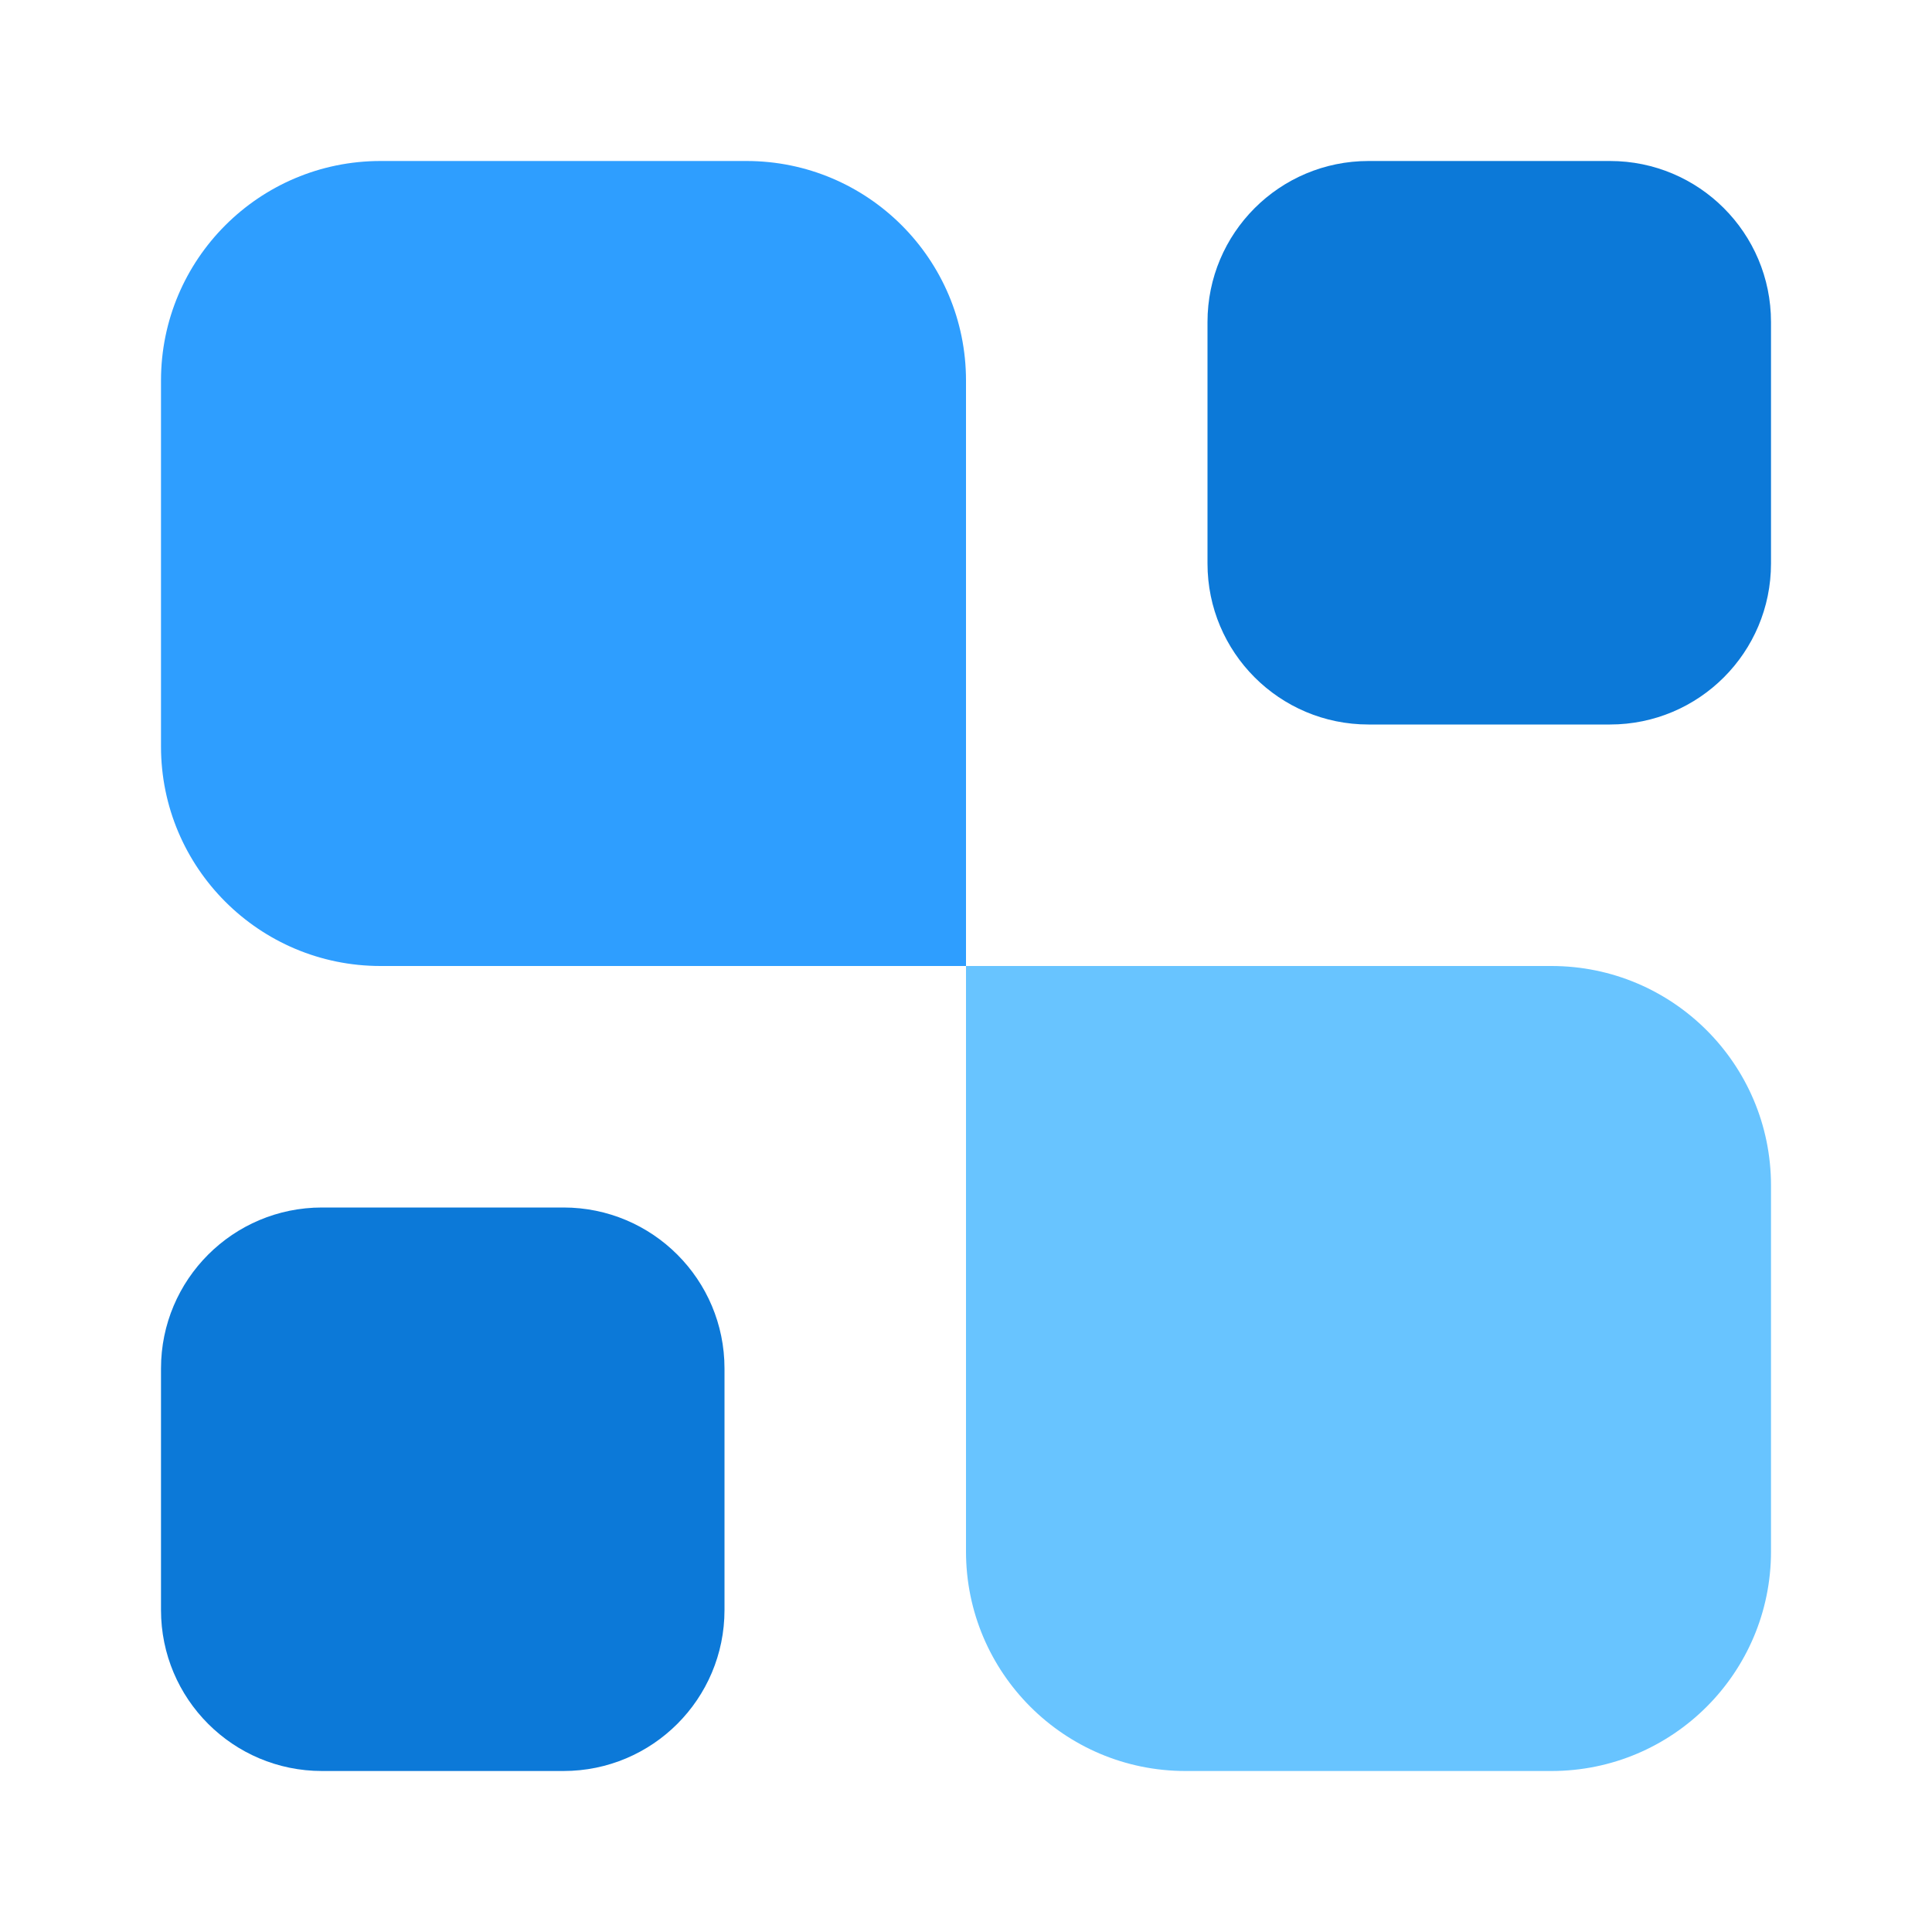
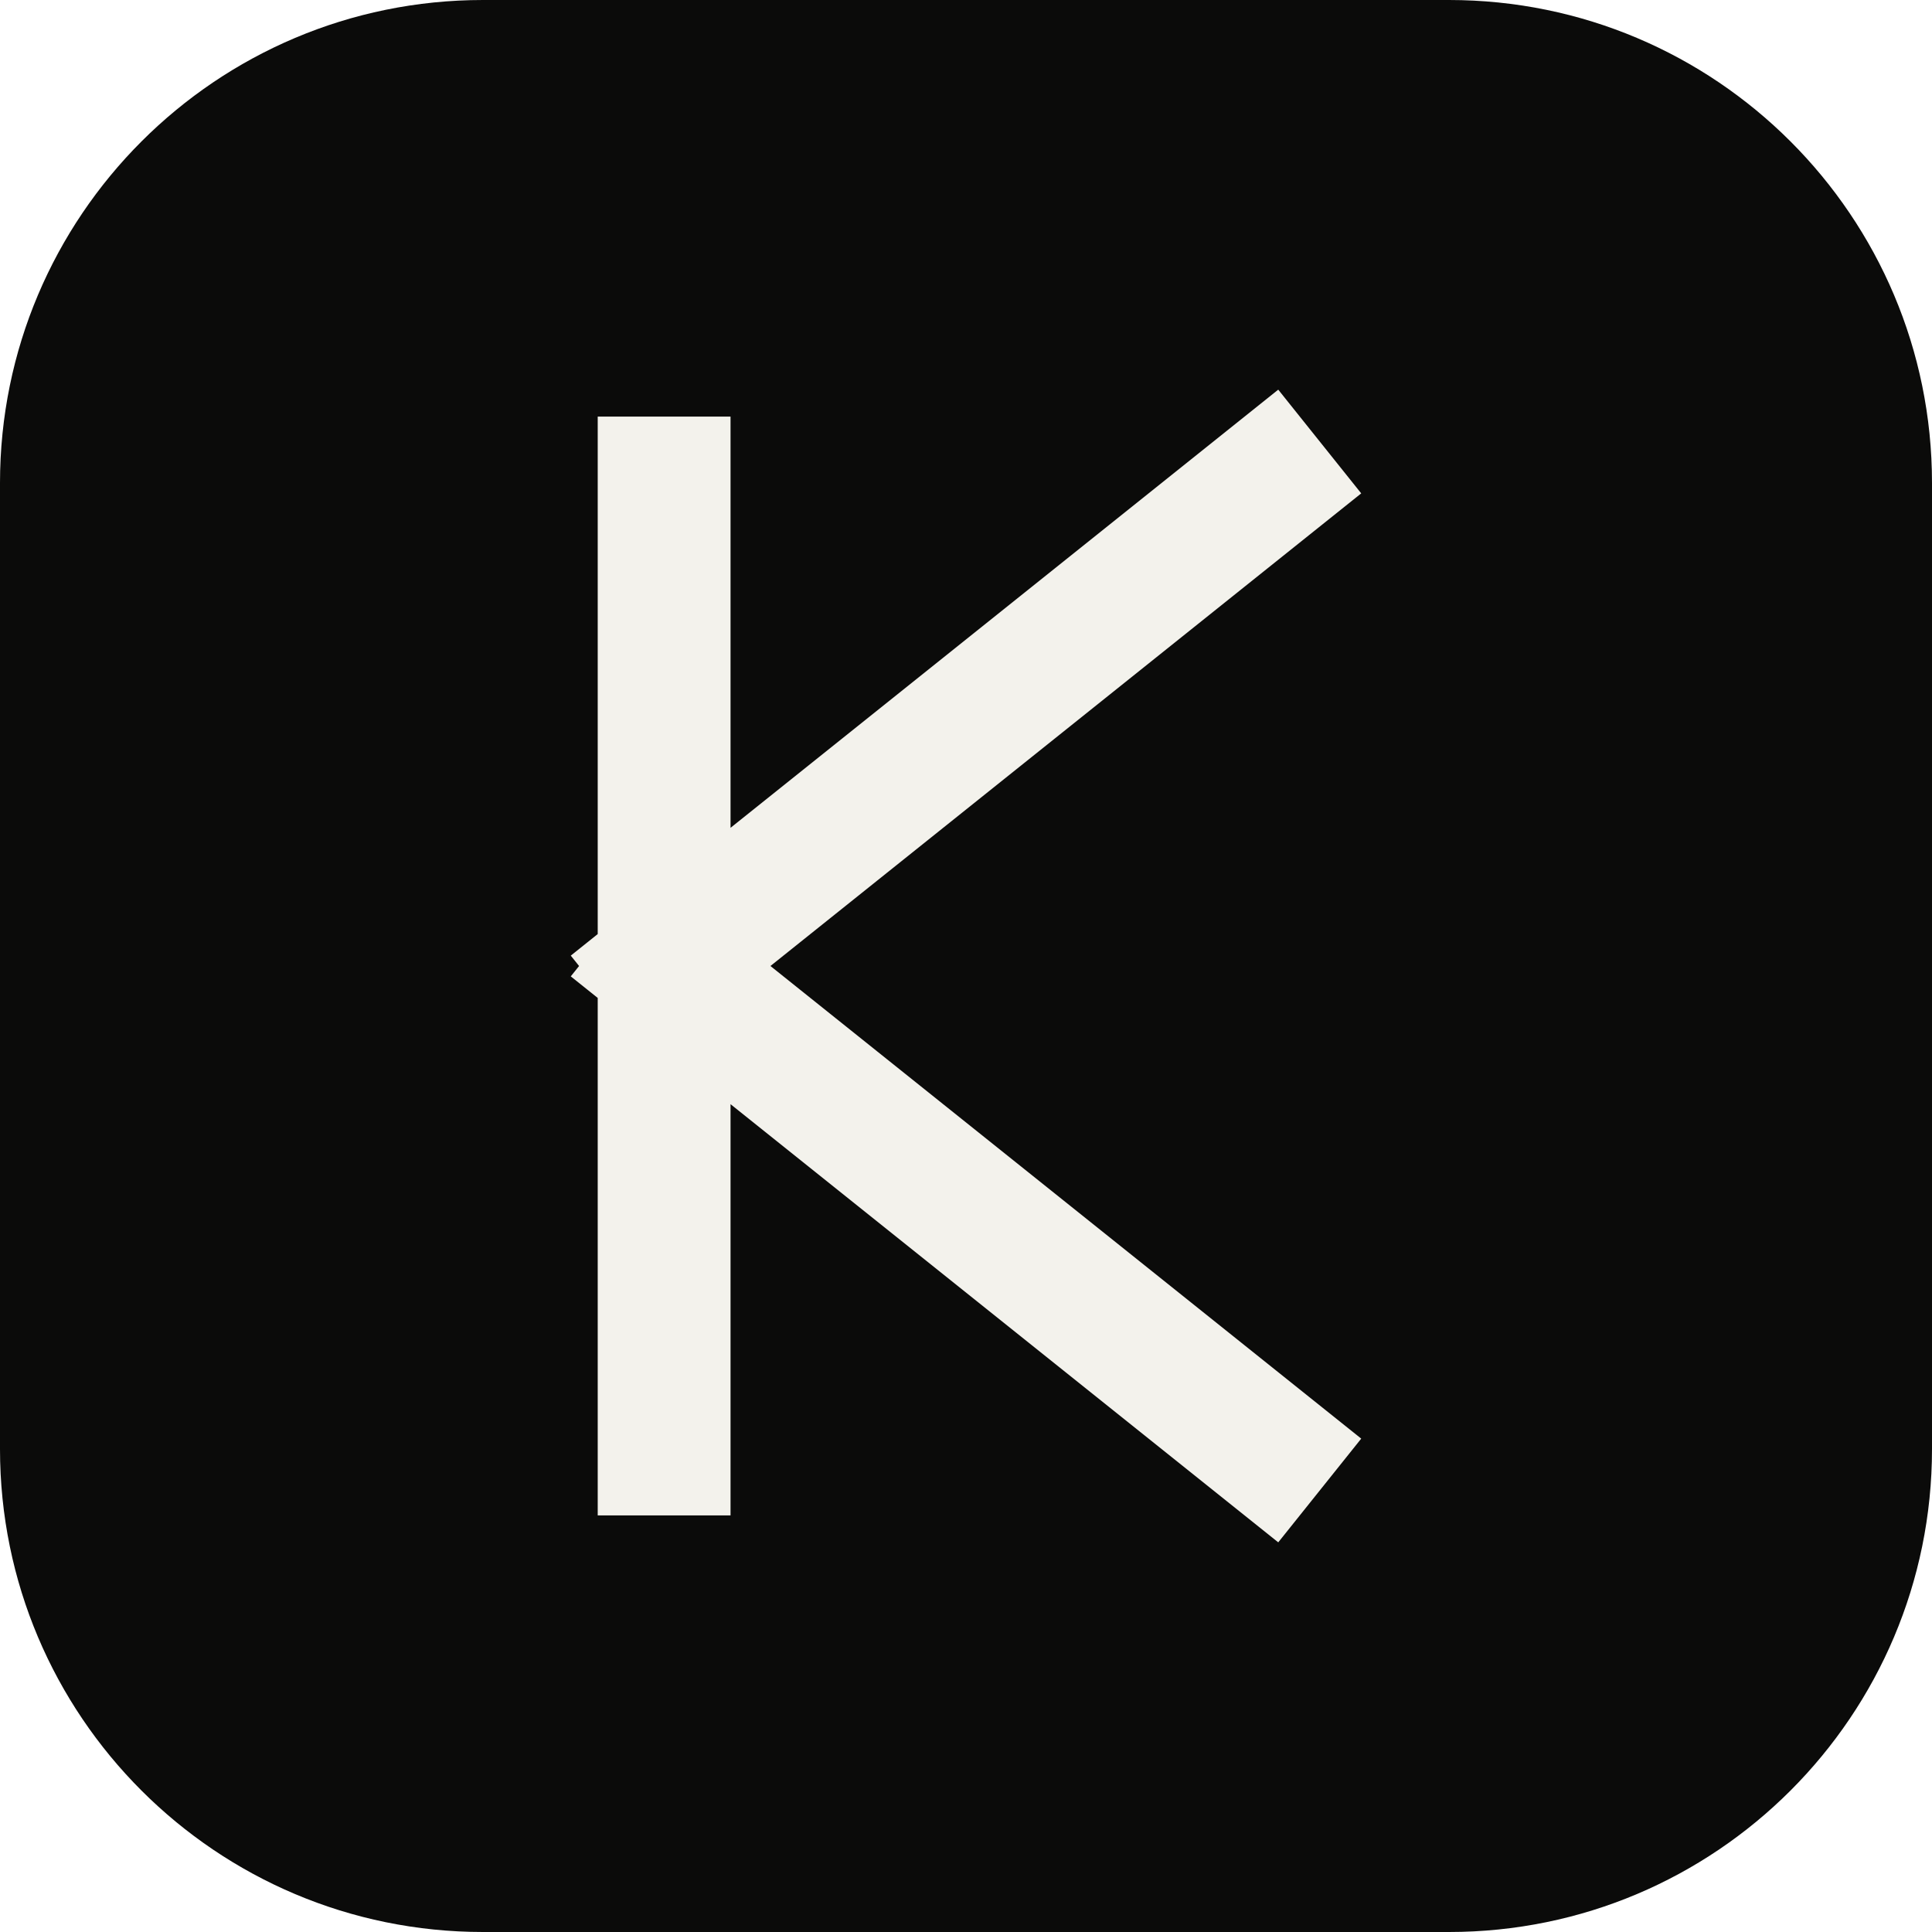
- <svg xmlns="http://www.w3.org/2000/svg" width="24" height="24" viewBox="0 0 24 24" fill="none">
-   <path d="M22 19.273C22 20.779 20.779 22 19.273 22H14.727C13.221 22 12 20.779 12 19.273V12H19.273C20.779 12 22 13.221 22 14.727V19.273Z" fill="#68C4FF" />
-   <path d="M20 2C21.105 2 22 2.895 22 4V7C22 8.105 21.105 9 20 9H17C15.895 9 15 8.105 15 7V4C15 2.895 15.895 2 17 2H20Z" fill="#0C79D8" />
-   <path d="M7 15C8.105 15 9 15.895 9 17V20C9 21.105 8.105 22 7 22H4C2.895 22 2 21.105 2 20V17C2 15.895 2.895 15 4 15H7Z" fill="#0C79D8" />
-   <path d="M12 12H4.727C3.221 12 2 10.779 2 9.273V4.727C2 3.221 3.221 2 4.727 2H9.273C10.779 2 12 3.221 12 4.727V12Z" fill="#2E9EFF" />
+ <svg xmlns="http://www.w3.org/2000/svg" viewBox="0 0 32 32" fill="none">
+   <rect width="32" height="32" rx="8" fill="#0b0b0a" />
+   <path d="M11 8v16M11 16l10-8M11 16l10 8" stroke="#f3f2ec" stroke-width="2.2" stroke-linecap="square" />
</svg>
